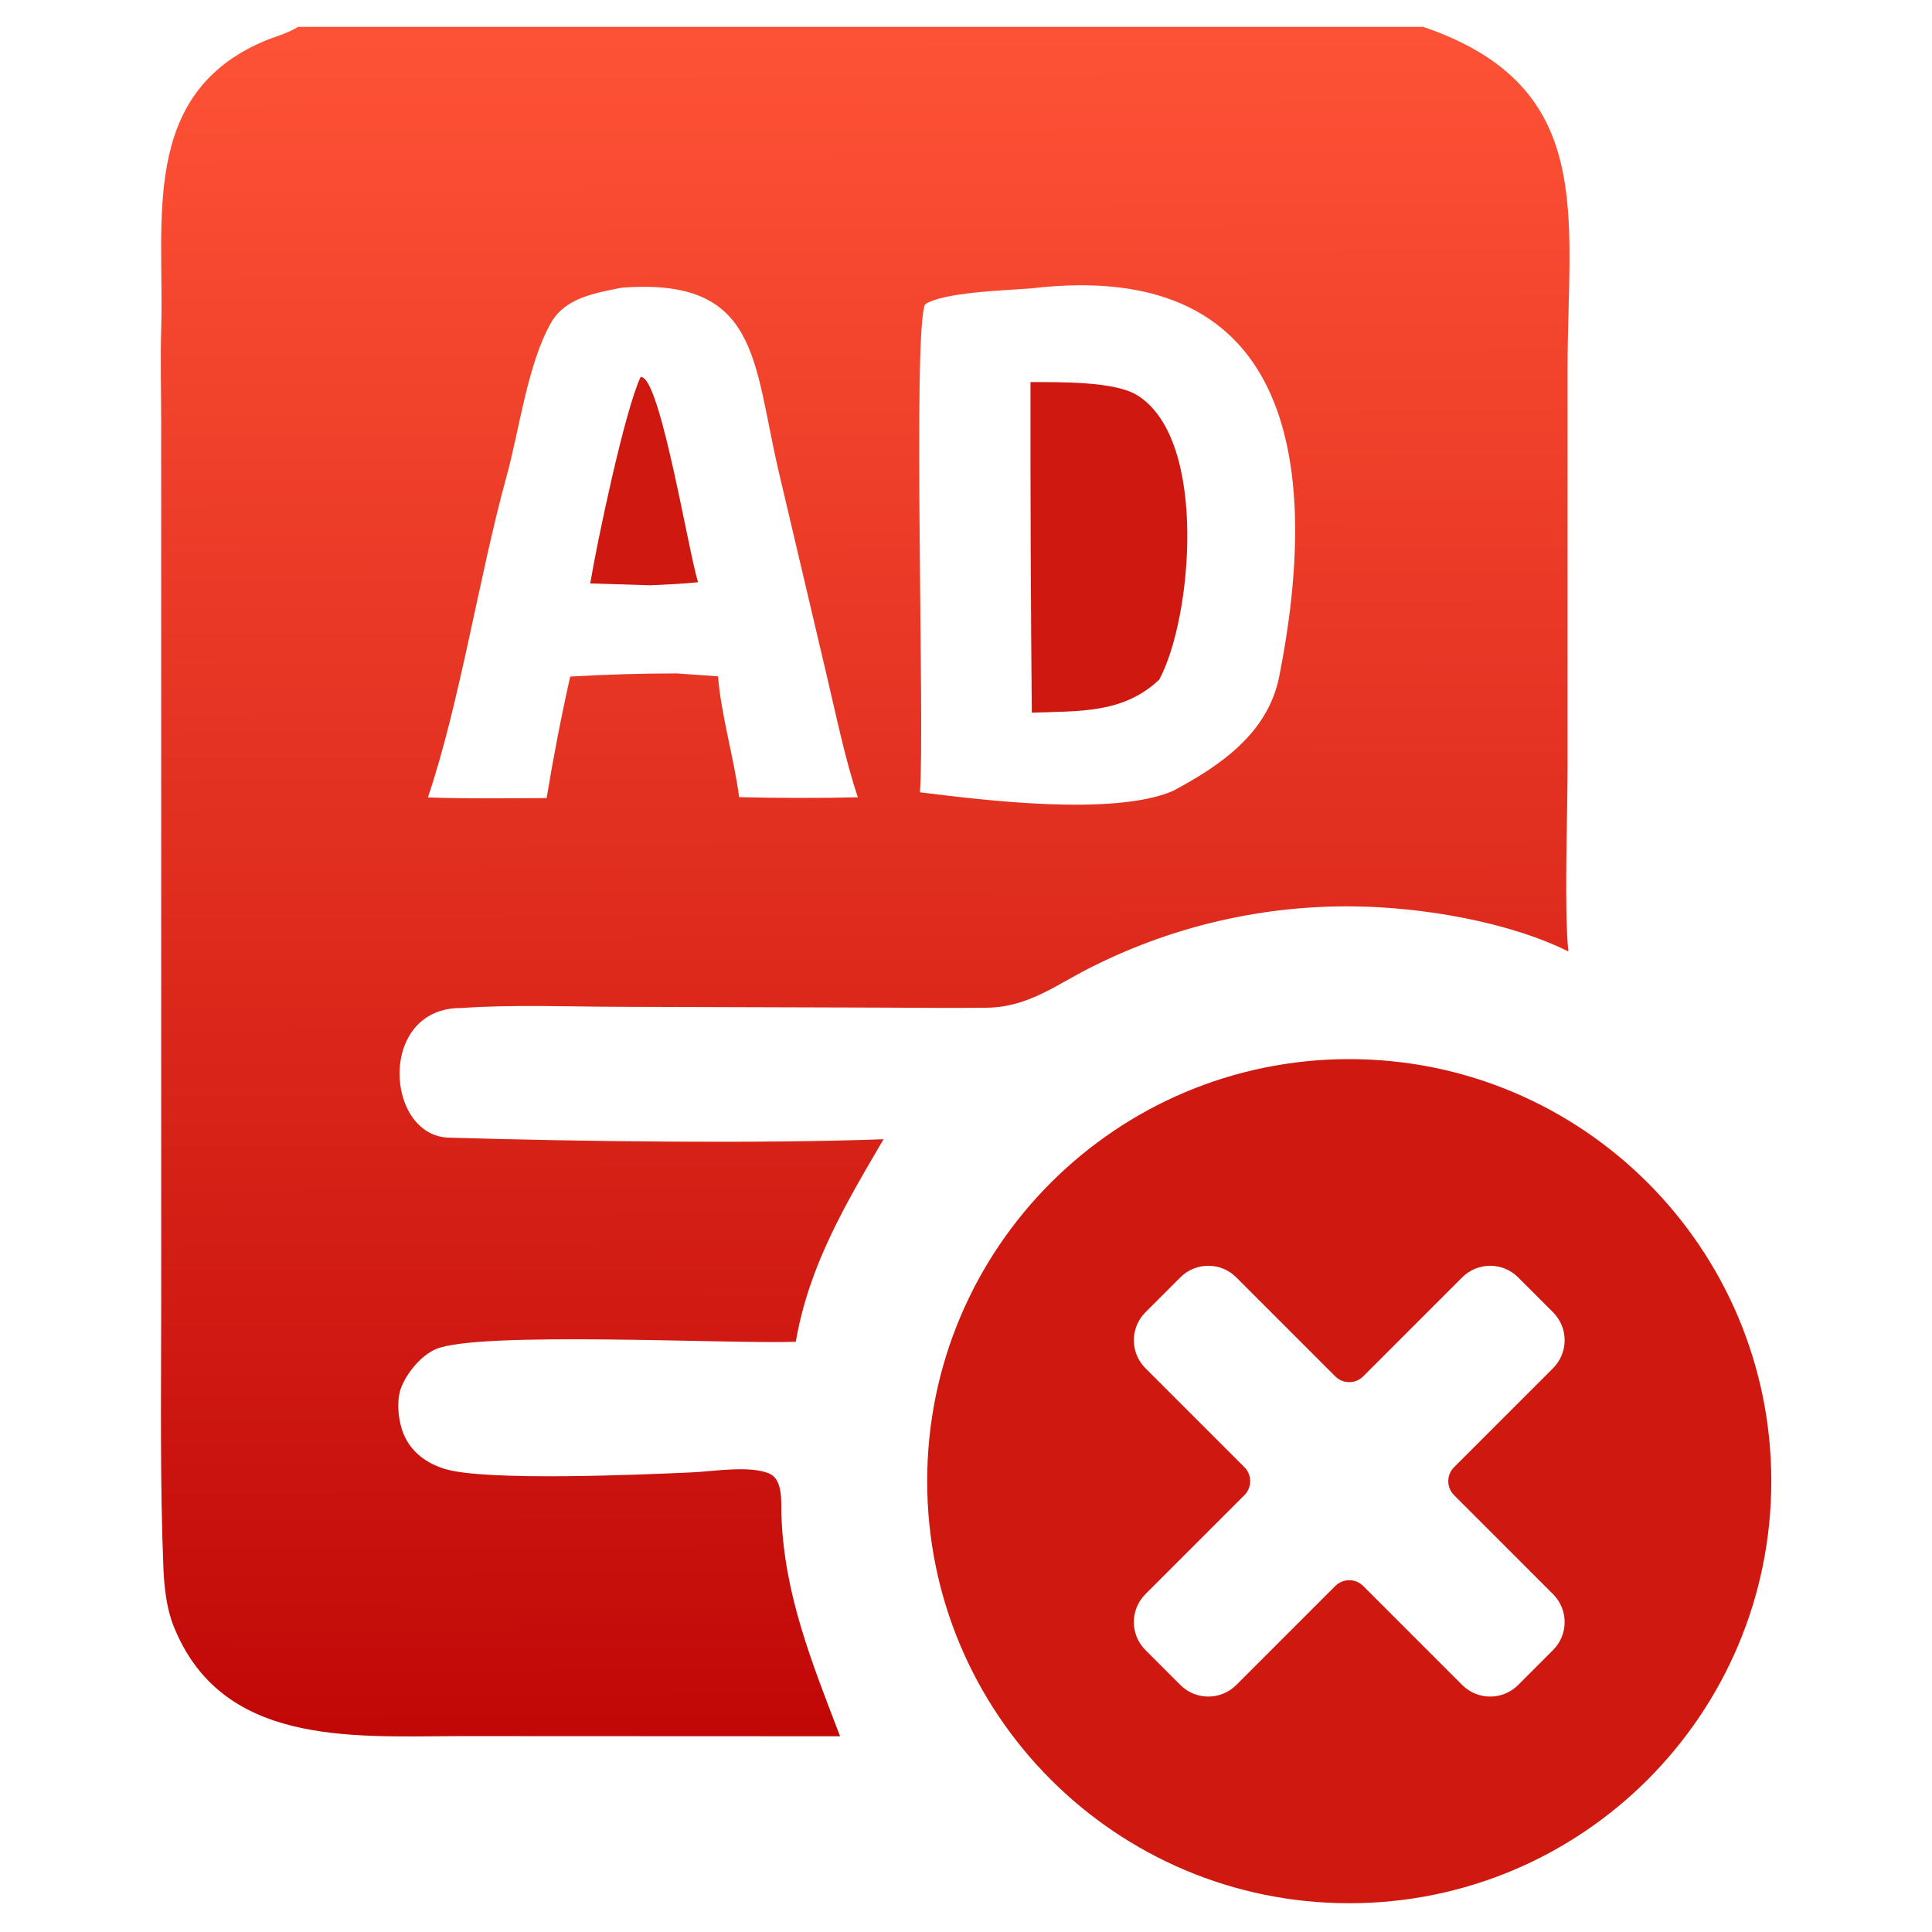
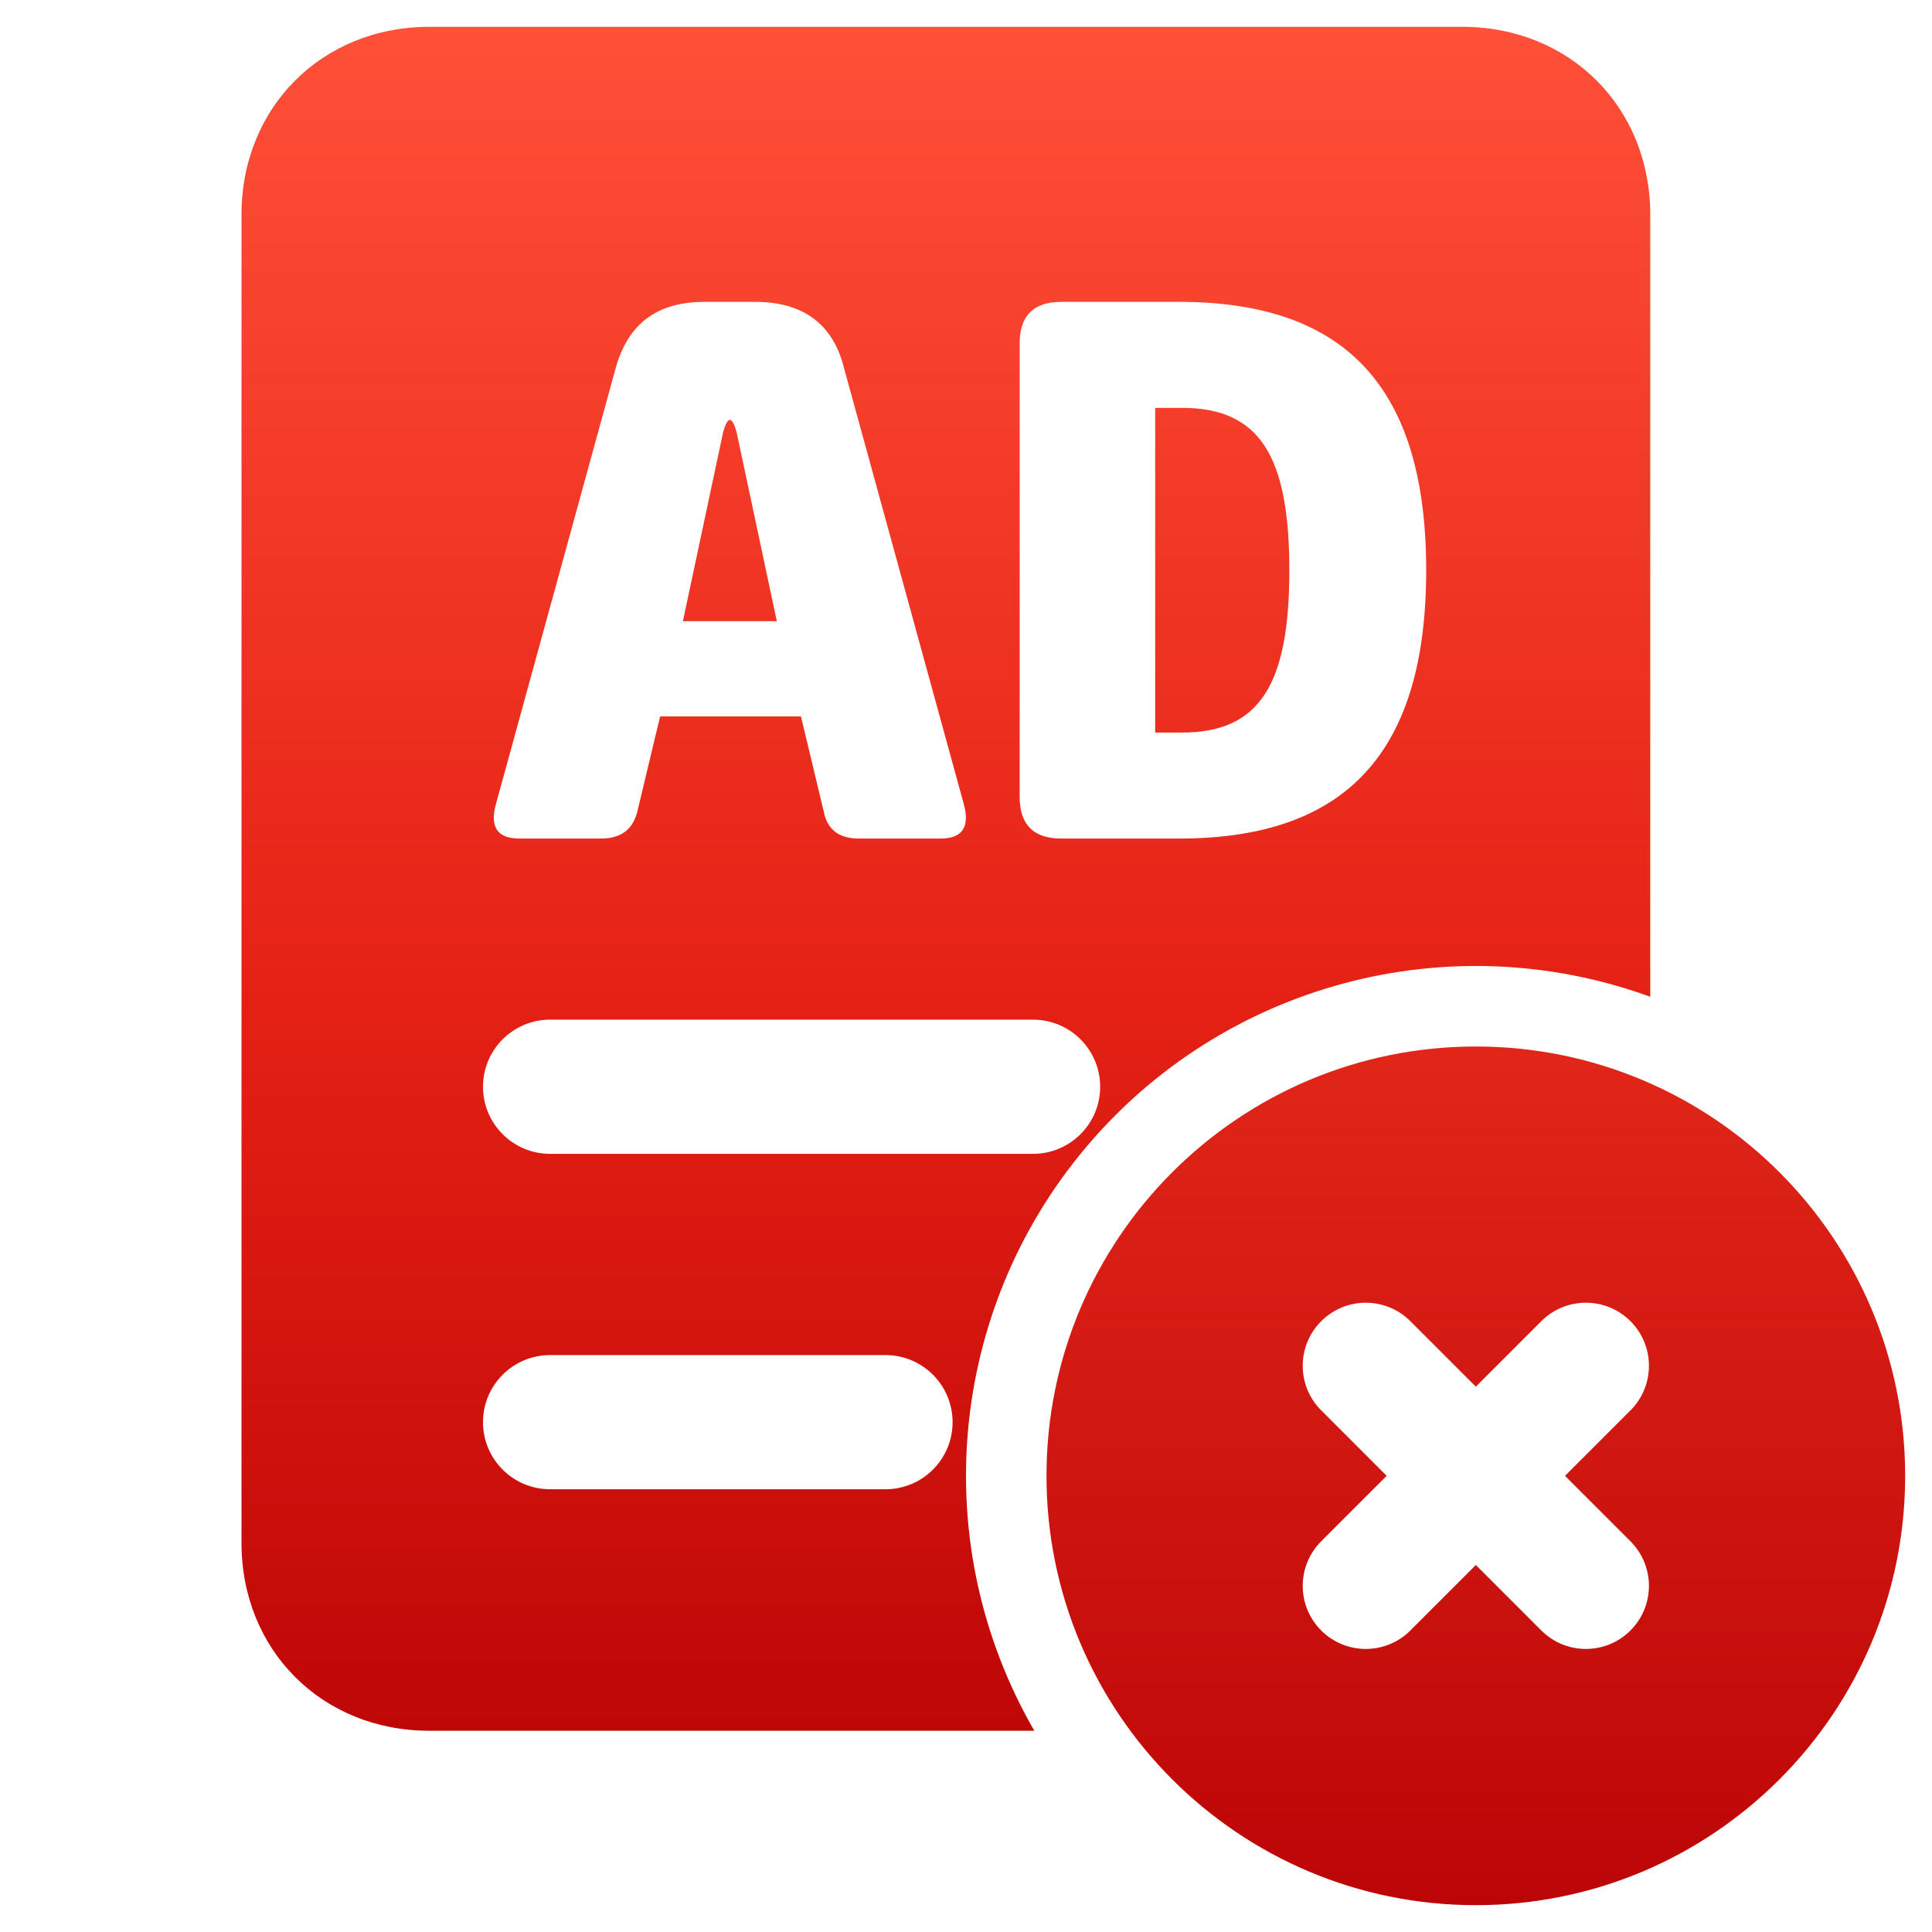
- <svg xmlns="http://www.w3.org/2000/svg" viewBox="0 0 144 144" width="144" height="144">
-   <g data-canvas-fit="2px" transform="matrix(0.9831461 0 0 0.9831461 -6.455056 2)">
-     <defs>
-       <clipPath id="canvas-fit-clip" clipPathUnits="userSpaceOnUse">
-         <rect x="0" y="0" width="144" height="144" />
-       </clipPath>
-     </defs>
-     <g clip-path="url(#canvas-fit-clip)">
-       <g transform="translate(8.6522 0) scale(0.1389682)">
-         <g transform="translate(-63.1509 0) scale(7.188487)">
-           <path fill="#CF1910" fill-rule="evenodd" d="M 141.12 110.37 A 32.03 32.03 0 1 0 77.06 110.37 A 32.03 32.03 0 1 0 141.12 110.37 Z M 117.664 94.902 A 3 3 0 0 1 121.906 94.902 L 124.558 97.554 A 3 3 0 0 1 124.558 101.796 L 117.045 109.309 A 1.5 1.5 0 0 0 117.045 111.431 L 124.558 118.944 A 3 3 0 0 1 124.558 123.186 L 121.906 125.838 A 3 3 0 0 1 117.664 125.838 L 110.151 118.325 A 1.5 1.5 0 0 0 108.029 118.325 L 100.516 125.838 A 3 3 0 0 1 96.274 125.838 L 93.622 123.186 A 3 3 0 0 1 93.622 118.944 L 101.135 111.431 A 1.5 1.5 0 0 0 101.135 109.309 L 93.622 101.796 A 3 3 0 0 1 93.622 97.554 L 96.274 94.902 A 3 3 0 0 1 100.516 94.902 L 108.029 102.415 A 1.5 1.5 0 0 0 110.151 102.415 Z" />
-           <defs>
-             <linearGradient id="gradient_0" gradientUnits="userSpaceOnUse" x1="72.378" y1="128.986" x2="71.889" y2=".586">
-               <stop offset="0" stop-color="#C10807" />
-               <stop offset="1" stop-color="#FE5236" />
-             </linearGradient>
-           </defs>
-           <path fill="url(#gradient_0)" d="M29.32 0L114.7 0C127.89 4.5 125.67 14.27 125.66 25.81L125.66 56.21C125.66 59.75 125.39 67.06 125.72 70.17C121.13 67.89 114.56 66.81 109.47 66.75C102.64 66.66 95.88 68.2 89.76 71.24C86.93 72.61 84.83 74.41 81.54 74.44C78.84 74.47 76.14 74.44 73.43 74.43L53.74 74.37C49.78 74.36 45.65 74.19 41.74 74.46C35.34 74.39 35.88 84.16 40.76 84.3C50.62 84.59 64.19 84.77 73.75 84.42C70.86 89.34 68.07 94.04 67.09 99.79C62.29 99.98 43.06 98.95 39.77 100.35C38.65 100.83 37.58 102.14 37.14 103.27C36.74 104.3 36.93 105.95 37.39 106.94C37.98 108.22 39.1 109.02 40.42 109.43C43.48 110.4 55.48 109.87 59.27 109.7C60.87 109.62 63.58 109.17 65.05 109.78C66.16 110.24 65.96 112 66 113.02C66.22 119.03 68.33 124.18 70.45 129.73L46.41 129.72C44.69 129.72 42.94 129.71 41.23 129.72C33.17 129.75 23.46 130.41 19.86 121.34C19.34 120.02 19.16 118.45 19.1 117.03C18.83 110.41 18.93 103.68 18.93 97.06L18.93 61.54L18.93 30.08C18.93 27.72 18.86 25.24 18.93 22.96C19.18 14.69 17.3 5.16 26.66 1.12C27.54.74 28.46.53 29.27.03L29.32 0ZM76.51 58.09C81.32 58.69 91.19 59.92 95.71 57.99C99.28 56.08 102.92 53.63 103.78 49.29C106.8 34.05 105.37 17.42 84.95 19.85C83.05 20 78.28 20.13 76.9 21.06C75.94 23.13 76.89 53.3 76.51 58.09ZM39.17 58.48C42.16 58.59 45.19 58.54 48.18 58.53C48.69 55.44 49.28 52.37 49.97 49.31C52.66 49.15 55.36 49.07 58.06 49.07L61.19 49.29C61.4 52.12 62.39 55.45 62.79 58.46C65.79 58.53 68.8 58.54 71.8 58.47C70.85 55.67 70.09 51.98 69.39 49.03L65.76 33.61C63.84 25.33 64.28 18.99 53.86 19.8C51.92 20.19 49.61 20.55 48.53 22.43C46.74 25.54 46.1 30.64 45.14 34.11C43.08 41.57 41.59 51.33 39.17 58.48Z" />
-           <path fill="#CF1910" d="M84.9 26.96C87.07 26.97 91.28 26.88 93.02 27.97C98.42 31.35 97.15 44.98 94.67 49.54C91.92 52.14 88.59 51.91 85 52.05C84.92 43.69 84.89 35.32 84.9 26.96Z" />
-           <path fill="#CF1910" d="M55.32 26.56C55.37 26.58 55.44 26.6 55.49 26.62C56.92 27.38 58.91 39.64 59.67 42.15C58.45 42.28 57.26 42.32 56.04 42.38L51.49 42.24C52 39.13 54.13 29.02 55.32 26.56Z" />
-         </g>
-       </g>
-     </g>
-   </g>
+ <svg xmlns="http://www.w3.org/2000/svg" width="144" height="144" viewBox="0 0 144 144">
+   <defs>
+     <linearGradient id="board" x1="0" y1="2" x2="0" y2="129" gradientUnits="userSpaceOnUse">
+       <stop stop-color="#FF5038" />
+       <stop offset=".57" stop-color="#E52115" />
+       <stop offset="1" stop-color="#BF0707" />
+     </linearGradient>
+     <linearGradient id="badge" x1="0" y1="78" x2="0" y2="142" gradientUnits="userSpaceOnUse">
+       <stop stop-color="#E12619" />
+       <stop offset="1" stop-color="#BC0507" />
+     </linearGradient>
+   </defs>
+   <path fill="url(#board)" fill-rule="evenodd" d="M32 2H109C117 2 123 8 123 16V74.293        A38 38 0 0 0 77.091 129H32C24 129 18 123 18 115V16C18 8 24 2 32 2Z        M37 59.8 45.9 27.4C46.8 24.2 48.9 22.5 52.5 22.5H56.3        C59.9 22.5 62.1 24.2 62.9 27.4L71.8 59.8Q72.6 62.5 70.1 62.5H64        Q61.8 62.5 61.4 60.5L59.7 53.4H49.2L47.5 60.5Q47 62.5 44.8 62.5H38.7Q36.2 62.5 37 59.8Z        M50.9 46.3H57.9L54.9 32.2Q54.4 30.4 53.9 32.2Z        M76 25.6Q76 22.5 79.1 22.5H87.9C100.4 22.5 106.3 29 106.3 42.5        C106.3 56 100.4 62.5 87.9 62.5H79.1Q76 62.5 76 59.4Z        M86.1 30.4V54.6H88.1C93.9 54.6 96.1 51 96.1 42.5C96.1 34 93.9 30.4 88.1 30.4Z        M41 76H77a5 5 0 0 1 0 10H41a5 5 0 0 1 0-10Z        M41 101H66a5 5 0 0 1 0 10H41a5 5 0 0 1 0-10Z" />
+   <path fill="url(#badge)" fill-rule="evenodd" d="M78 110a32 32 0 1 0 64 0a32 32 0 1 0 -64 0Z        M114.879 98.474A4.7 4.7 0 0 1 121.526 105.121L116.647 110L121.526 114.879A4.7 4.7 0 0 1 114.879 121.526L110 116.647L105.121 121.526A4.7 4.7 0 0 1 98.474 114.879L103.353 110L98.474 105.121A4.7 4.7 0 0 1 105.121 98.474L110 103.353Z" />
</svg>
